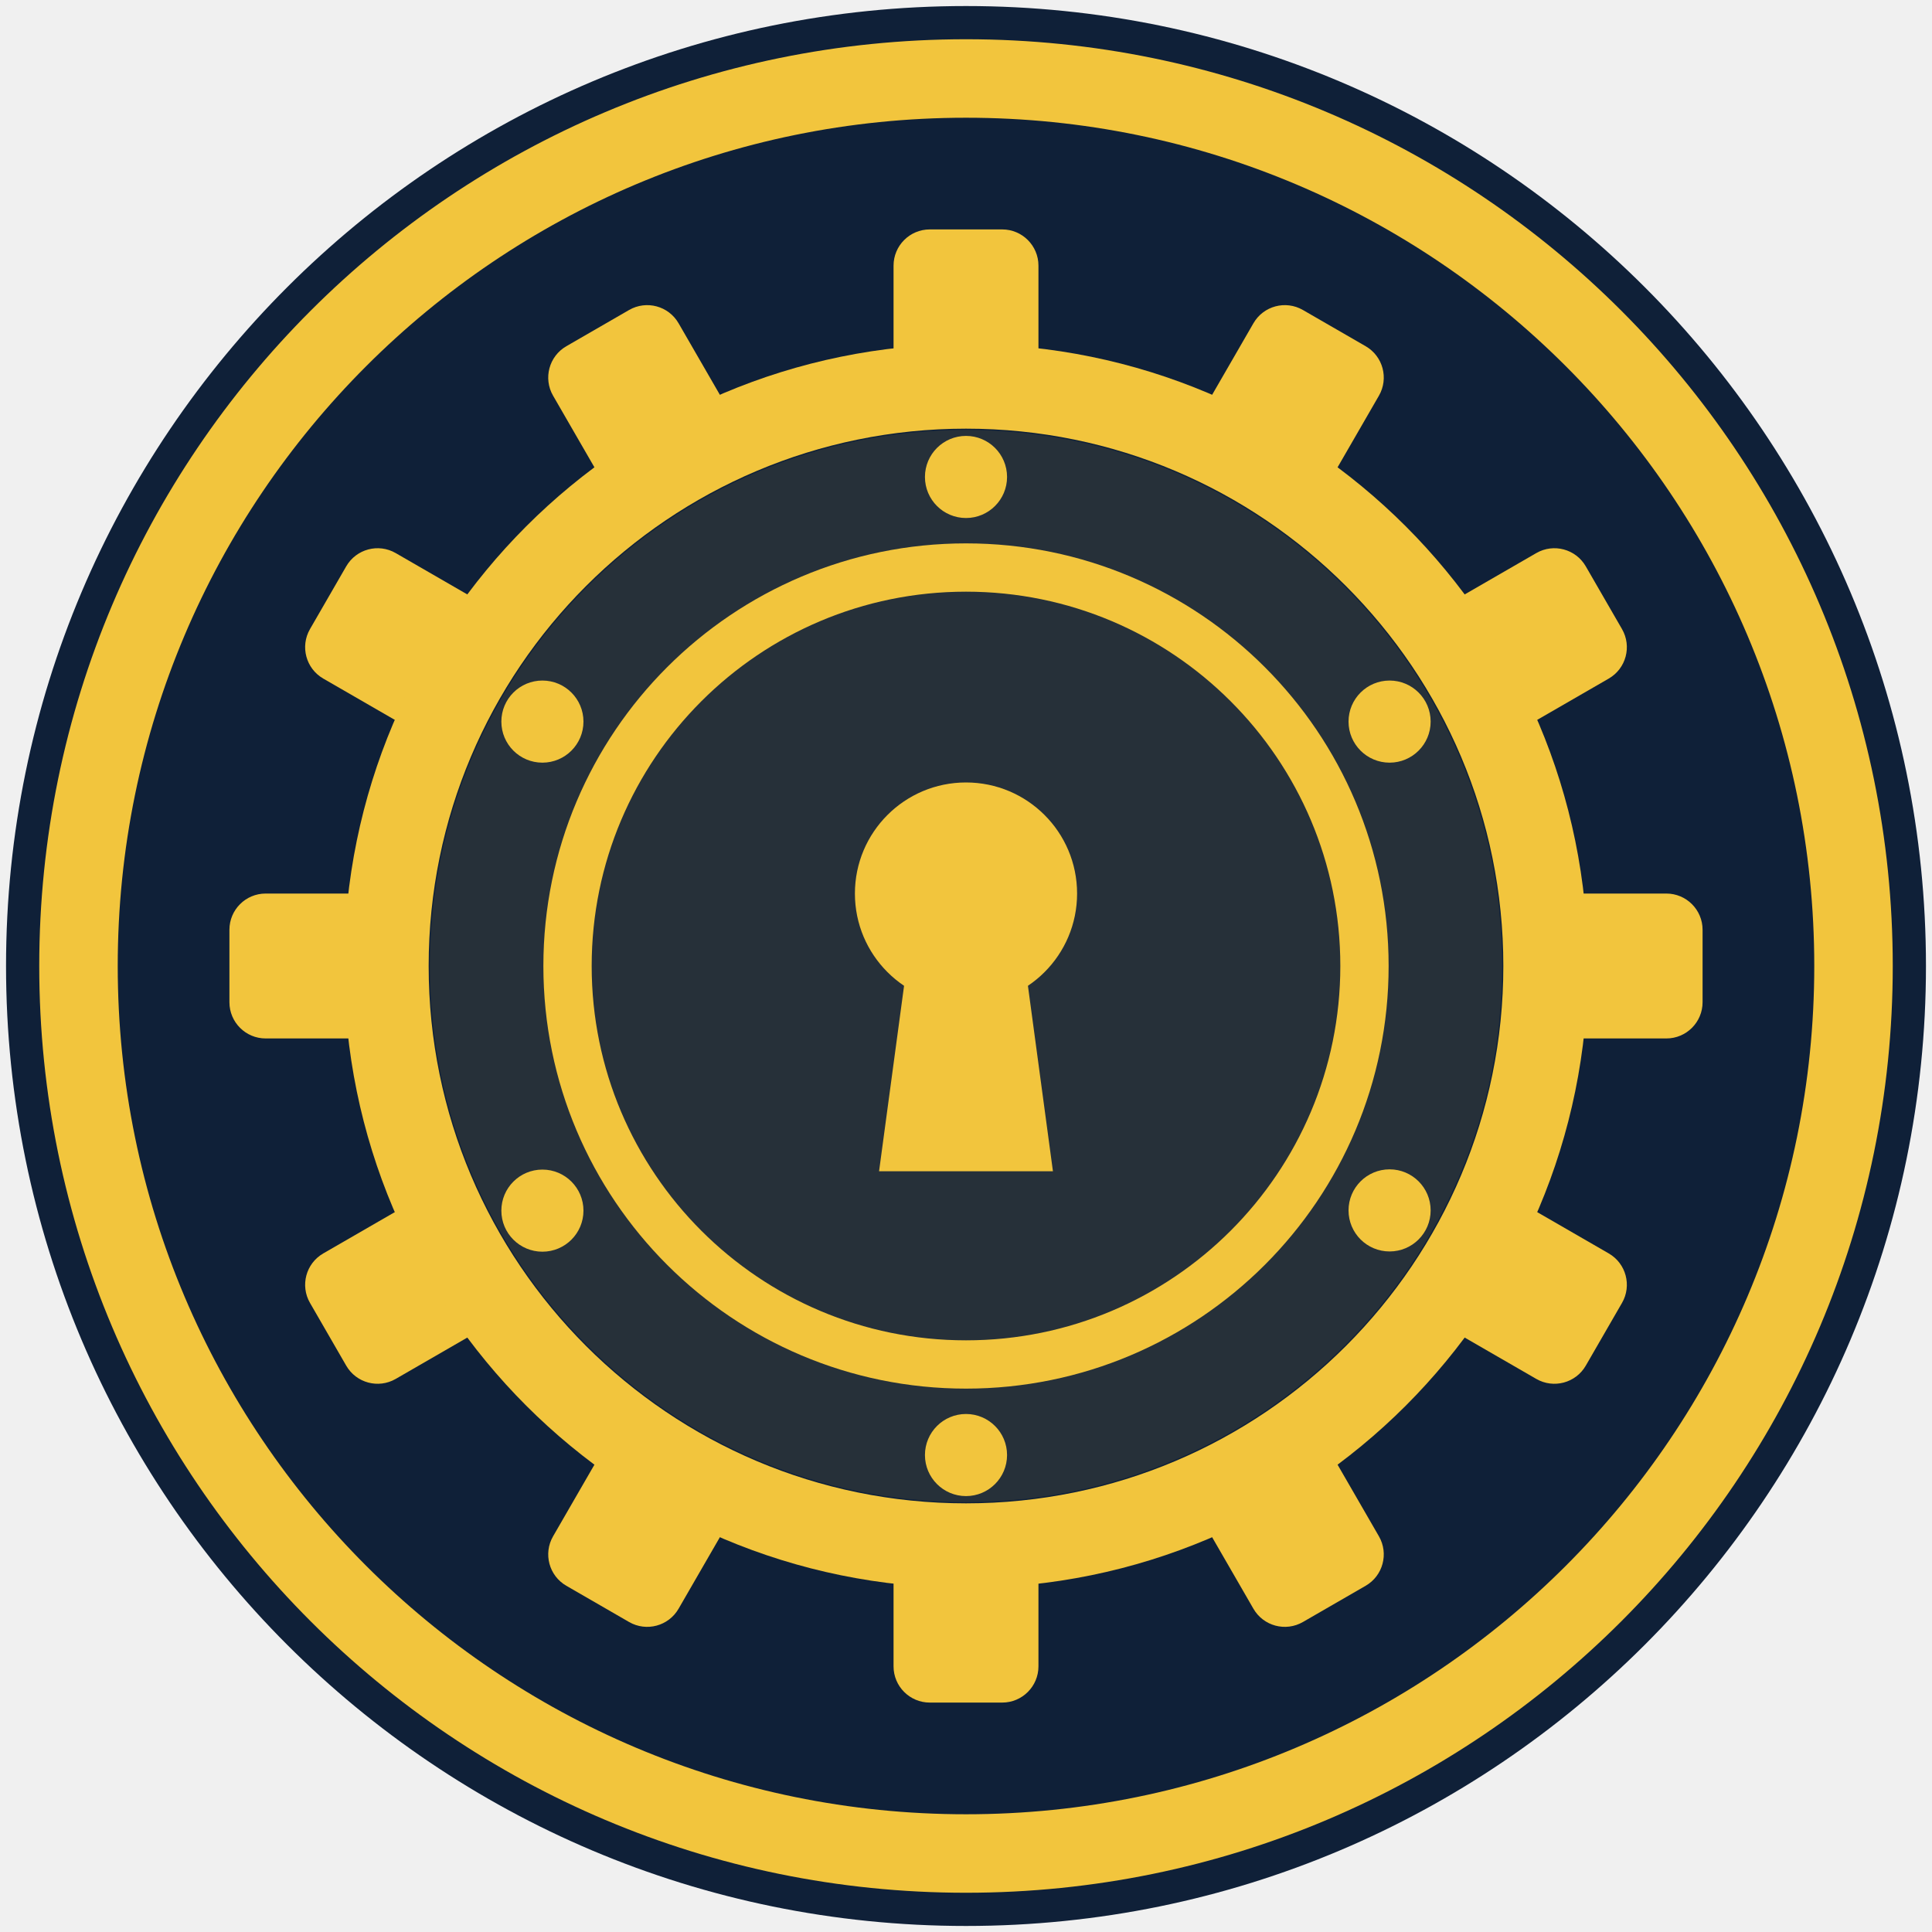
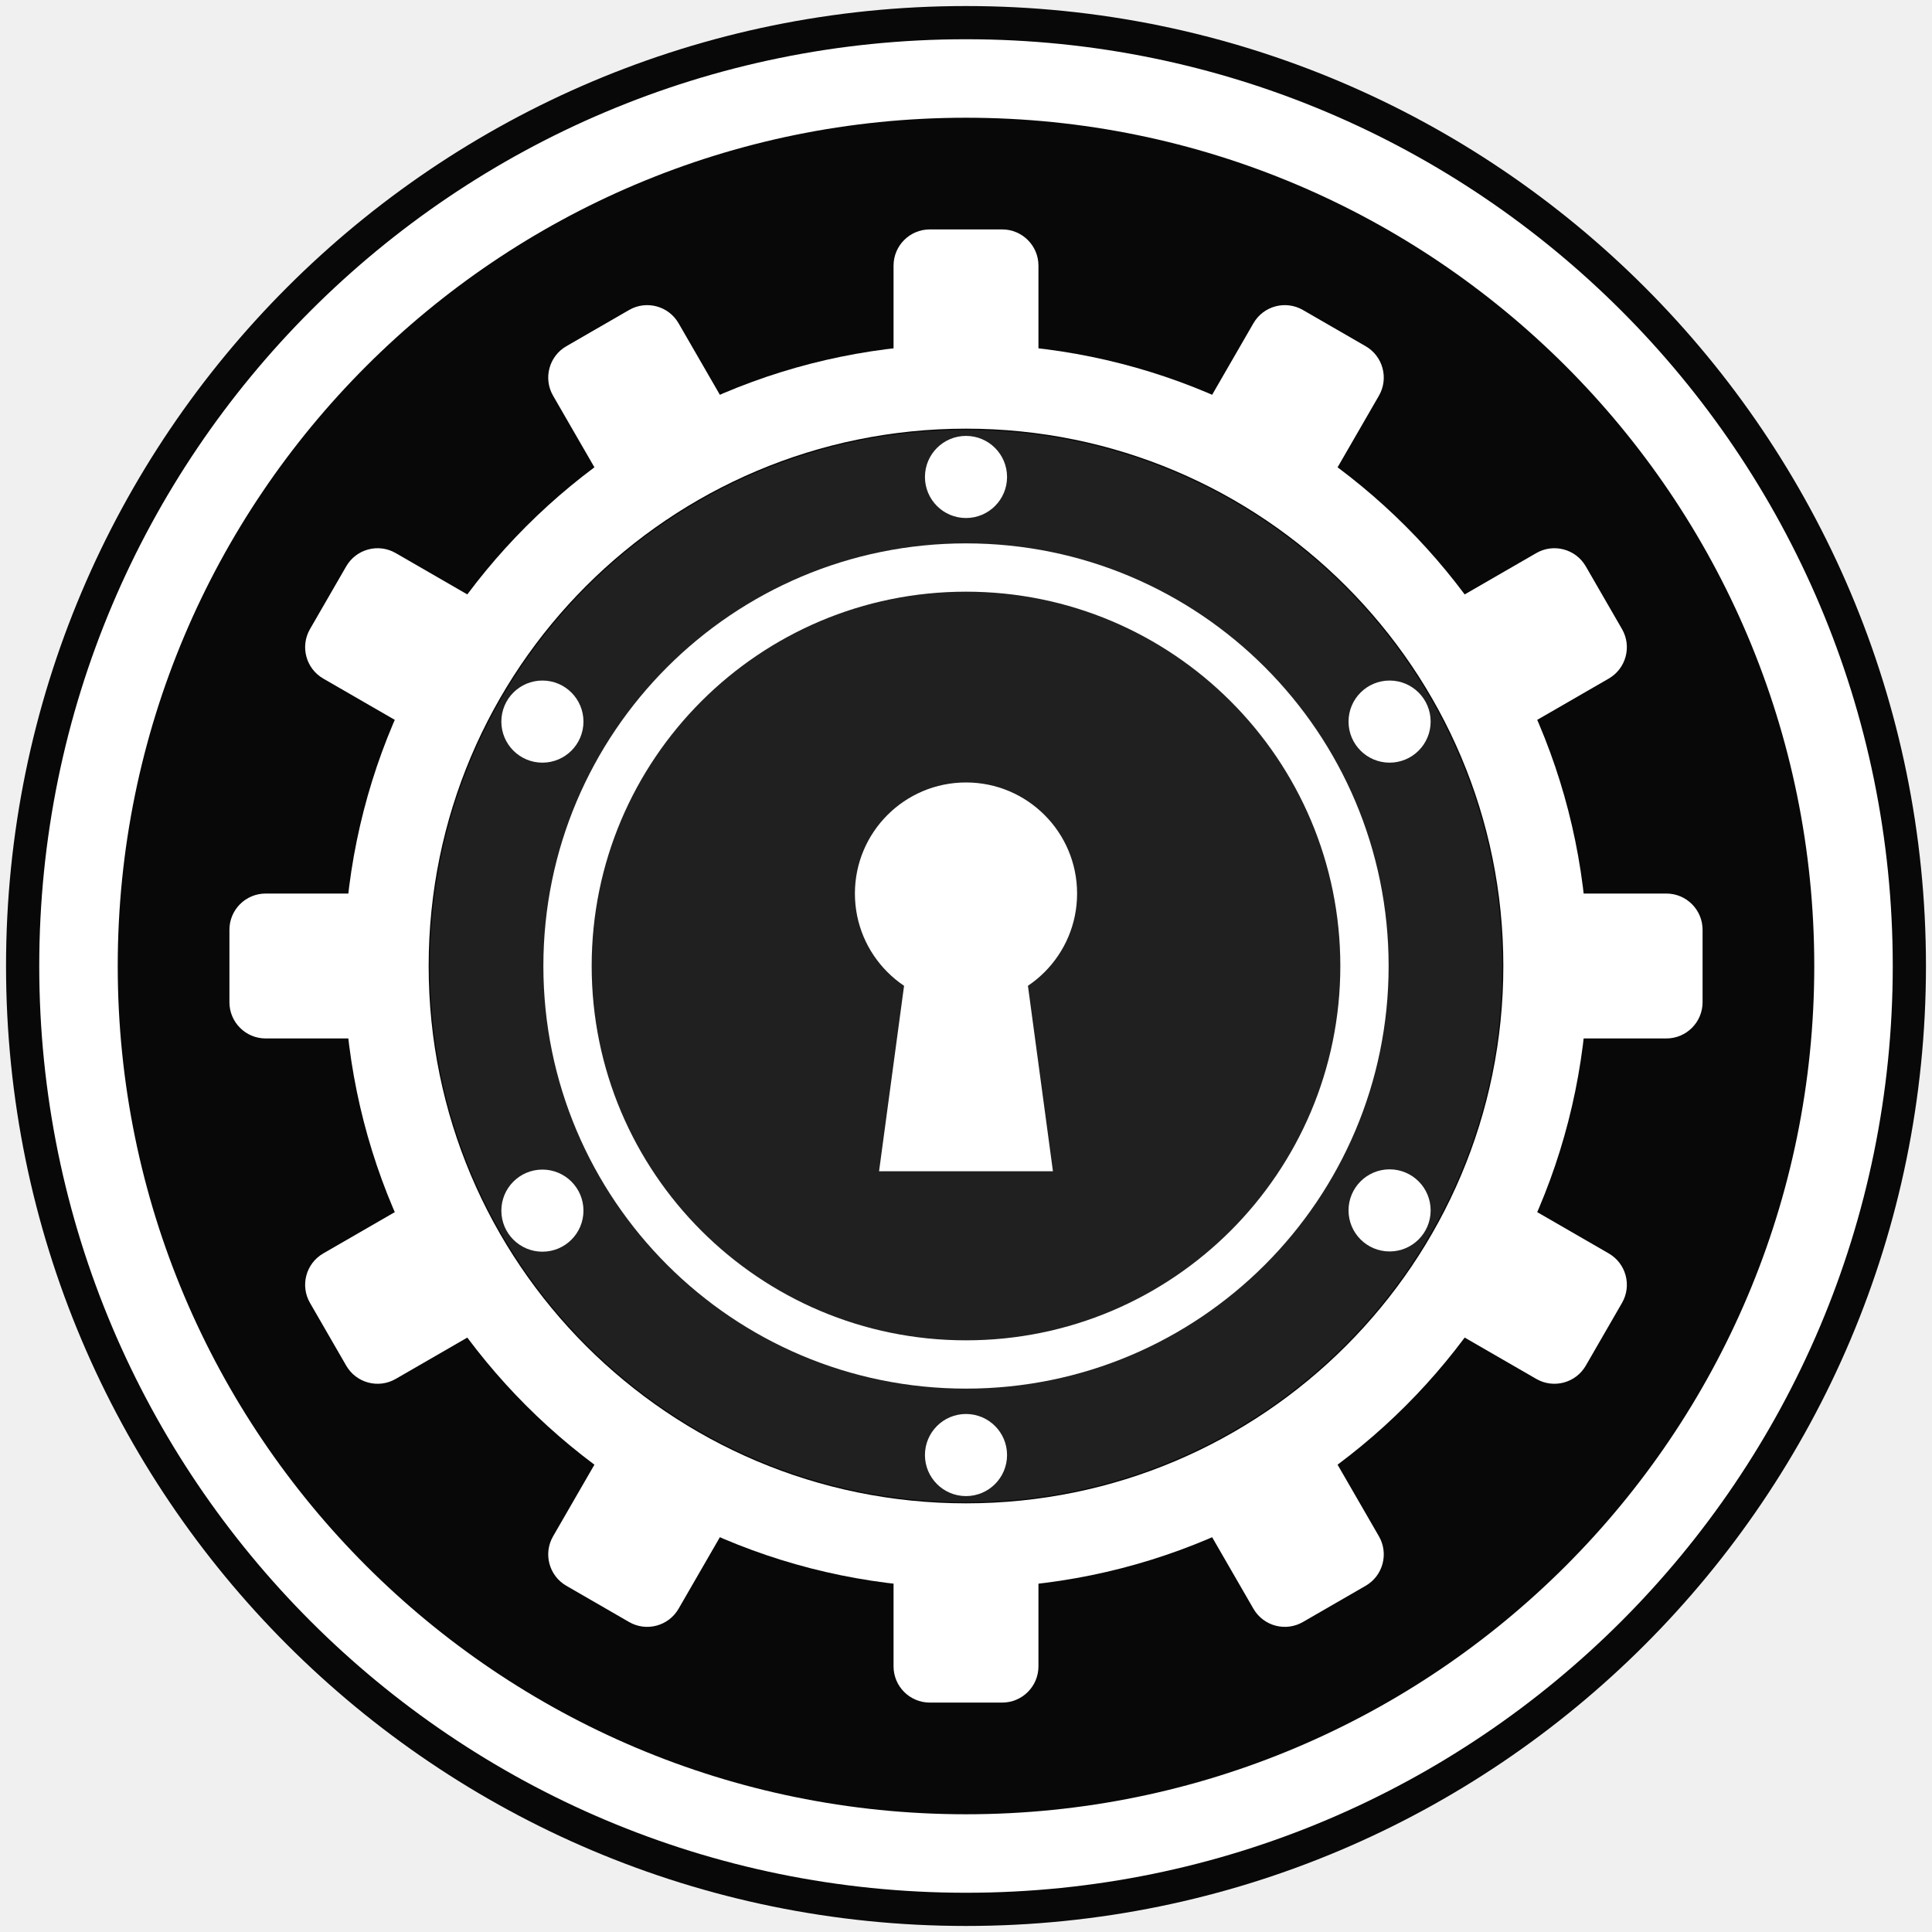
<svg xmlns="http://www.w3.org/2000/svg" viewBox="0 0 64 64">
-   <circle cx="32" cy="32" r="31.8" fill="#0f2038" />
-   <circle cx="32" cy="32" r="29.4" fill="none" stroke="#f2c53d" stroke-width="2.6" />
+   <circle cx="32" cy="32" r="31.8" fill="#080808" />
+   <circle cx="32" cy="32" r="29.4" fill="none" stroke="#ffffff" stroke-width="2.6" />
  <g transform="translate(32 32) scale(0.8) translate(-32 -32)">
-     <g class="vs-emblem-cog" fill="#f2c53d">
+     <g class="vs-emblem-cog" fill="#ffffff">
      <rect x="29" y="1.5" width="6" height="8" rx="1.5" transform="rotate(0 32 32)" />
      <rect x="29" y="1.5" width="6" height="8" rx="1.5" transform="rotate(30 32 32)" />
      <rect x="29" y="1.5" width="6" height="8" rx="1.5" transform="rotate(60 32 32)" />
      <rect x="29" y="1.5" width="6" height="8" rx="1.5" transform="rotate(90 32 32)" />
      <rect x="29" y="1.5" width="6" height="8" rx="1.5" transform="rotate(120 32 32)" />
      <rect x="29" y="1.5" width="6" height="8" rx="1.5" transform="rotate(150 32 32)" />
      <rect x="29" y="1.5" width="6" height="8" rx="1.5" transform="rotate(180 32 32)" />
      <rect x="29" y="1.5" width="6" height="8" rx="1.5" transform="rotate(210 32 32)" />
      <rect x="29" y="1.5" width="6" height="8" rx="1.5" transform="rotate(240 32 32)" />
      <rect x="29" y="1.5" width="6" height="8" rx="1.5" transform="rotate(270 32 32)" />
      <rect x="29" y="1.5" width="6" height="8" rx="1.5" transform="rotate(300 32 32)" />
      <rect x="29" y="1.5" width="6" height="8" rx="1.5" transform="rotate(330 32 32)" />
-       <circle cx="32" cy="32" r="24" fill="none" stroke="#f2c53d" stroke-width="3.5" />
+       <circle cx="32" cy="32" r="24" fill="none" stroke="#ffffff" stroke-width="3.5" />
    </g>
-     <circle cx="32" cy="32" r="22.2" fill="#f2c53d" opacity=".1" />
-     <circle cx="32" cy="32" r="16.5" fill="none" stroke="#f2c53d" stroke-width="2" />
-     <g fill="#f2c53d">
+     <circle cx="32" cy="32" r="22.2" fill="#ffffff" opacity=".1" />
+     <circle cx="32" cy="32" r="16.5" fill="none" stroke="#ffffff" stroke-width="2" />
+     <g fill="#ffffff">
      <circle cx="32.00" cy="11.75" r="1.7" />
      <circle cx="49.54" cy="21.88" r="1.7" />
      <circle cx="49.54" cy="42.12" r="1.7" />
      <circle cx="32.00" cy="52.25" r="1.7" />
      <circle cx="14.46" cy="42.13" r="1.7" />
      <circle cx="14.46" cy="21.88" r="1.7" />
      <circle cx="32" cy="29" r="4.6" />
      <path d="M29.6 31.6h4.8l1.2 8.9h-7.2z" />
    </g>
  </g>
</svg>
